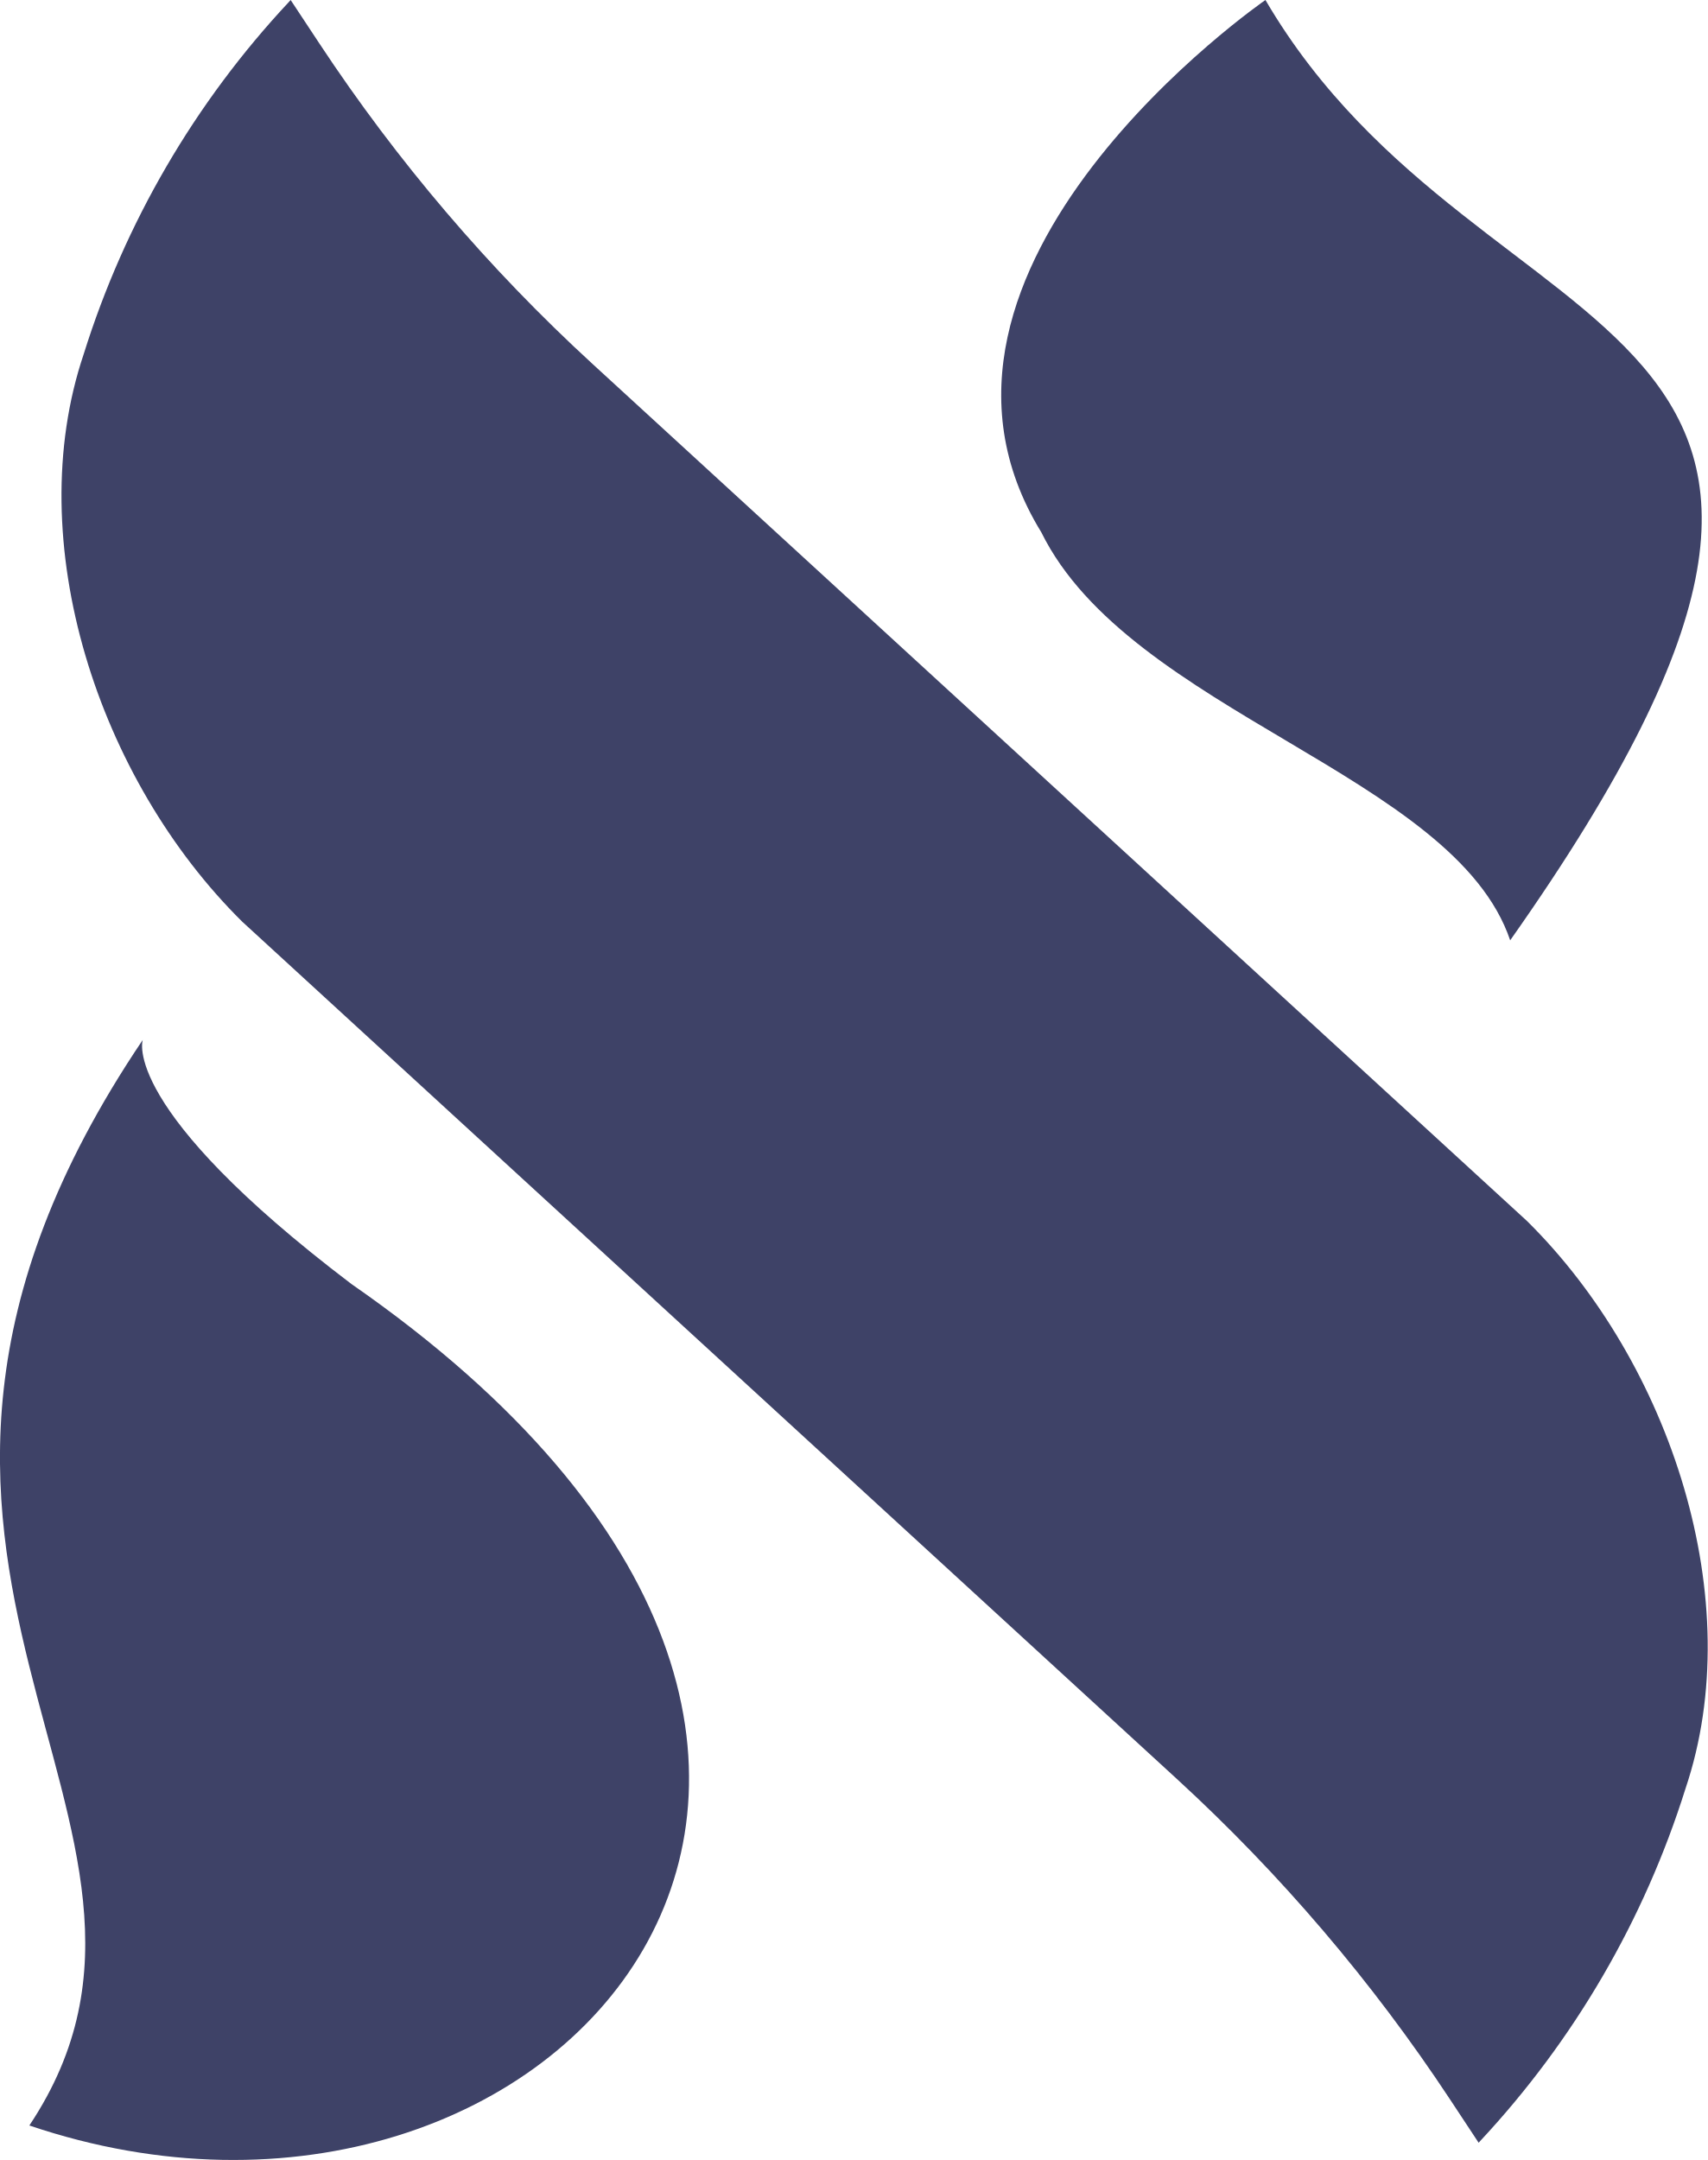
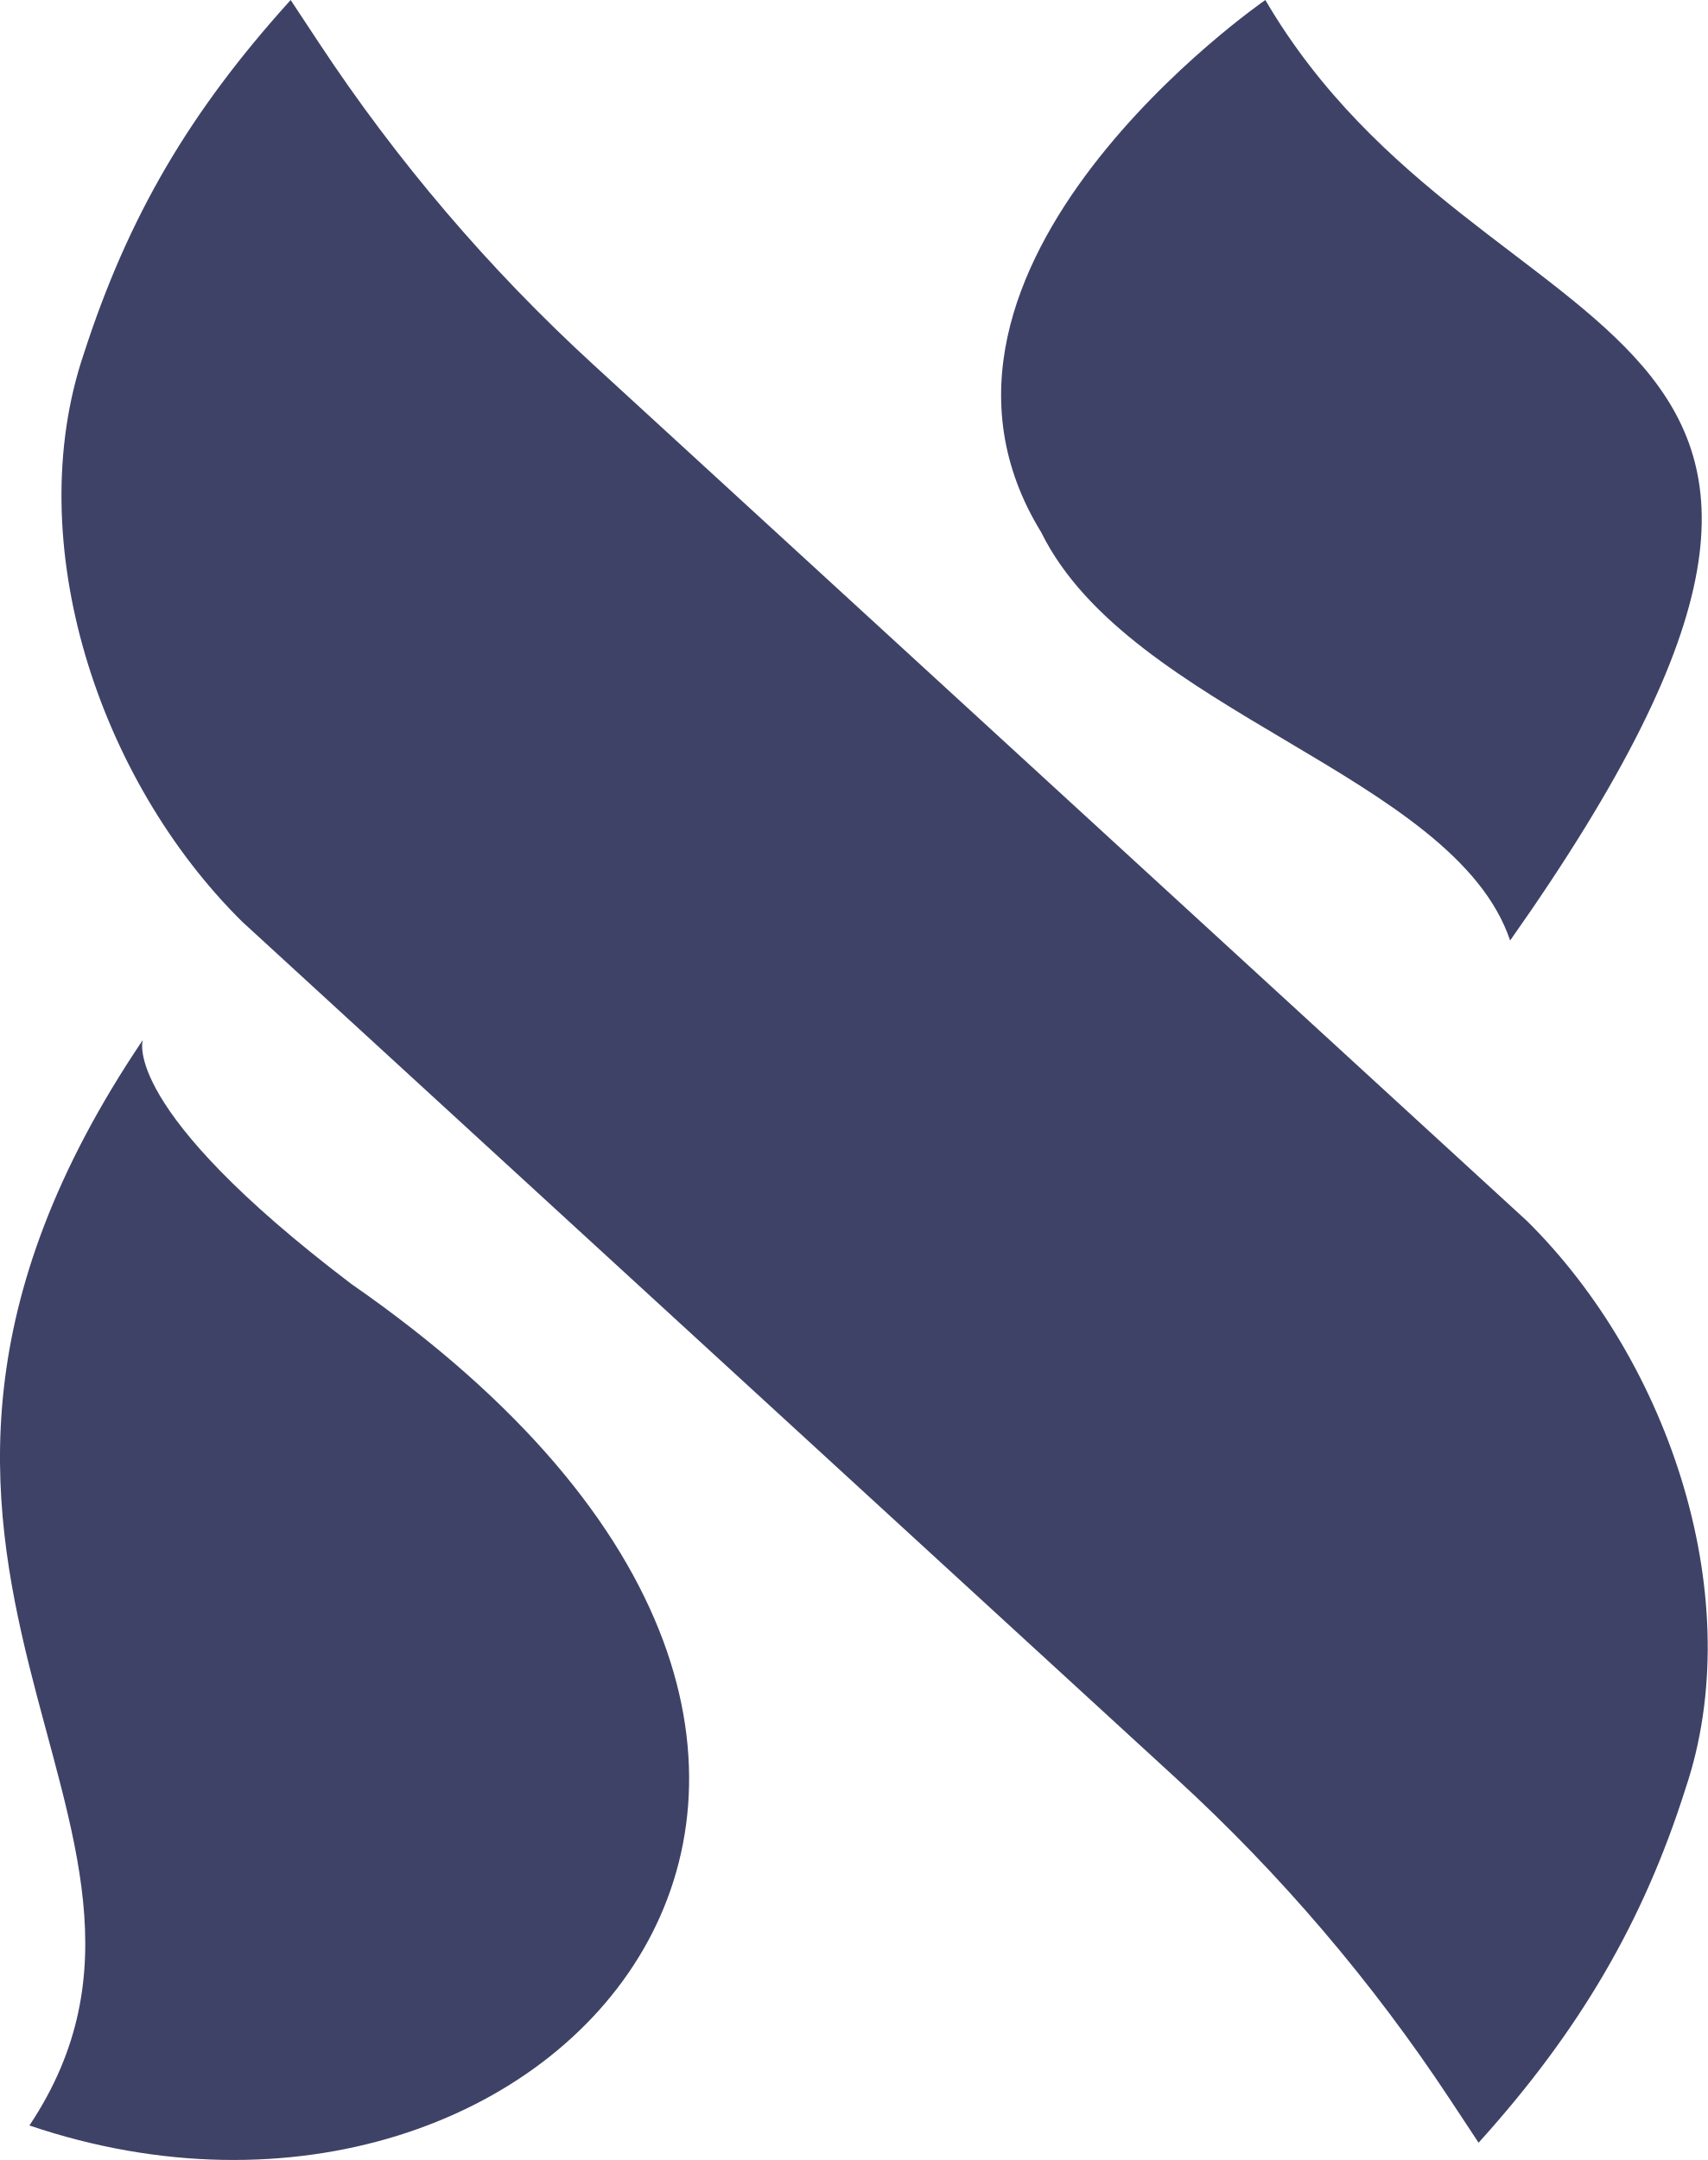
- <svg xmlns="http://www.w3.org/2000/svg" id="ALPS_LOGO_WHITE" data-name="ALPS LOGO WHITE" width="69.814" height="88.297" viewBox="0 0 69.814 88.297">
+ <svg xmlns="http://www.w3.org/2000/svg" id="ALPS_LOGO_WHITE" data-name="ALPS LOGO WHITE" width="250" height="316.183" viewBox="0 0 250 316.183">
  <defs>
    <clipPath id="clip-path">
-       <rect id="Rectangle_78" data-name="Rectangle 78" width="69.814" height="88.297" fill="#3e4267" />
+       <rect id="Rectangle_78" data-name="Rectangle 78" width="250" height="316.183" fill="#3e4267" />
    </clipPath>
  </defs>
  <g id="Group_31" data-name="Group 31" clip-path="url(#clip-path)">
-     <path id="Path_8" data-name="Path 8" d="M2.408,14.472c-2.592,7.676.6,17.4,6.483,23.208l38.2,35.035a70.431,70.431,0,0,1,11.17,13.1l1.173,1.777.072-.081A37.625,37.625,0,0,0,67.89,73.116c2.59-7.676-.6-17.4-6.484-23.208l-38.2-35.033A70.424,70.424,0,0,1,12.04,1.775L10.867,0l-.072.081A37.408,37.408,0,0,0,2.408,14.472" transform="translate(1.015 0)" fill="#3e4267" />
-     <path id="Path_9" data-name="Path 9" d="M45.2,38.446C64.018,11.773,44.178,15.346,35.2,0c0,0-15.83,10.915-9.164,21.757,3.631,7.367,16.887,9.917,19.172,16.689" transform="translate(16.533 0)" fill="#3e4267" />
-     <path id="Path_10" data-name="Path 10" d="M1.2,69.712c21.487,7.278,41.071-15.043,13.164-34.4-9.5-7.209-8.528-9.976-8.528-9.976C-8.692,46.876,9.526,57.22,1.2,69.712" transform="translate(0 17.174)" fill="#3e4267" />
+     <path id="Path_8" data-name="Path 8" d="M4.756,51.824c-9.282,27.486,2.139,62.3,23.214,83.107L164.752,260.388a252.208,252.208,0,0,1,40,46.9l4.2,6.362.258-.288c14.467-16.059,23.851-32,30.033-51.542,9.276-27.486-2.145-62.3-23.22-83.107L79.242,53.266A252.182,252.182,0,0,1,39.247,6.356L35.048,0l-.258.288C20.322,16.347,11.311,31.535,4.756,51.824" transform="translate(7.5 0.001)" fill="#3e4267" />
+     <path id="Path_9" data-name="Path 9" d="M98.912,137.671C166.284,42.157,95.241,54.954,63.075,0c0,0-56.684,39.087-32.815,77.91,13,26.381,60.469,35.513,68.652,59.76" transform="translate(122.16 0.001)" fill="#3e4267" />
+     <path id="Path_10" data-name="Path 10" d="M4.308,184.235C81.251,210.3,151.381,130.369,51.446,61.062,17.429,35.246,20.908,25.339,20.908,25.339c-52.034,77.123,13.205,114.162-16.6,158.9" transform="translate(-0.001 126.895)" fill="#3e4267" />
  </g>
</svg>
